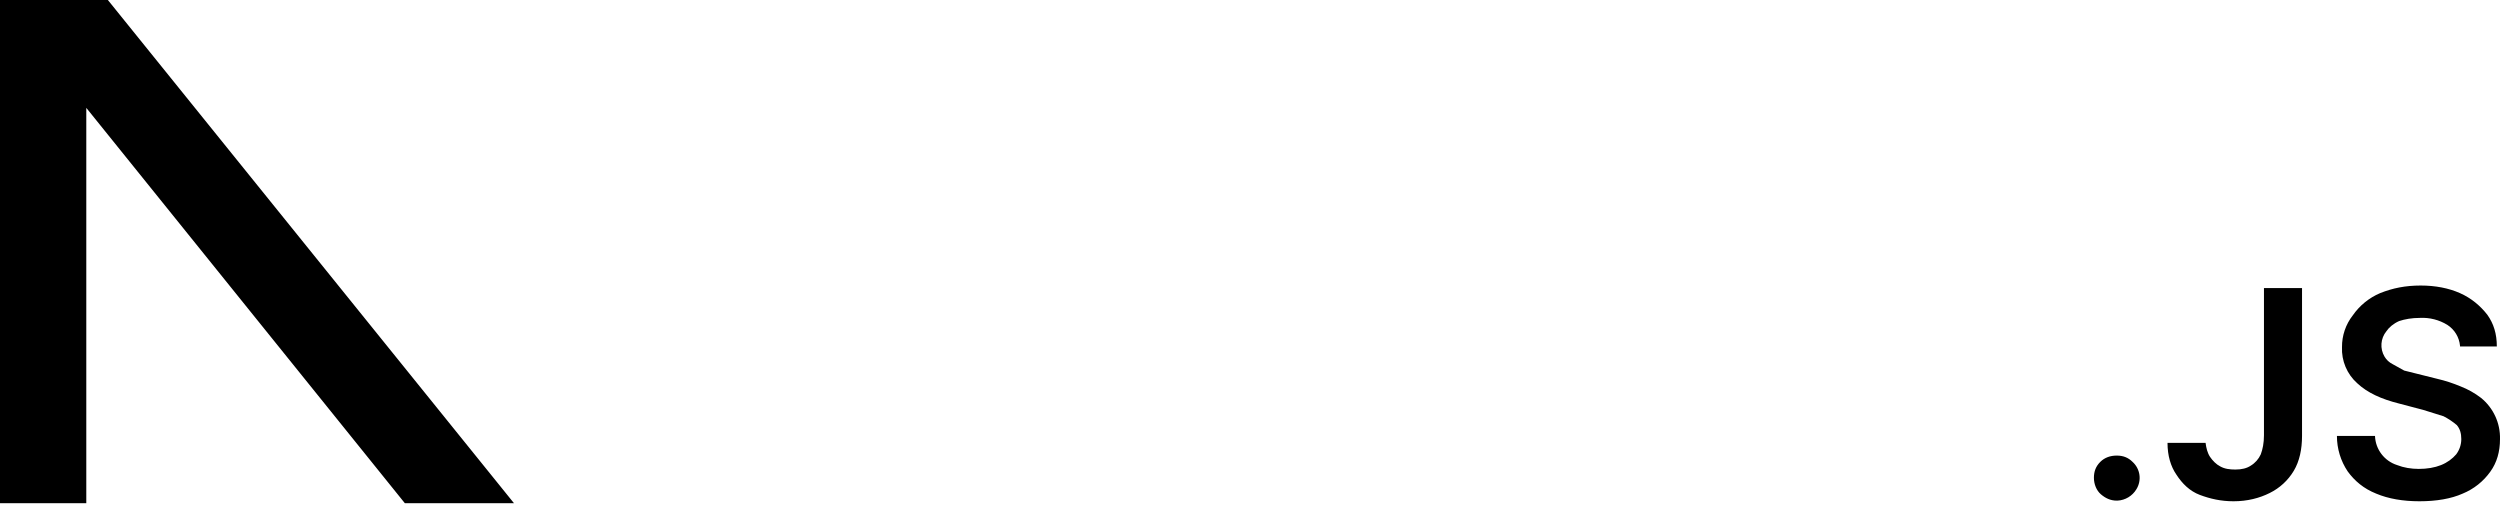
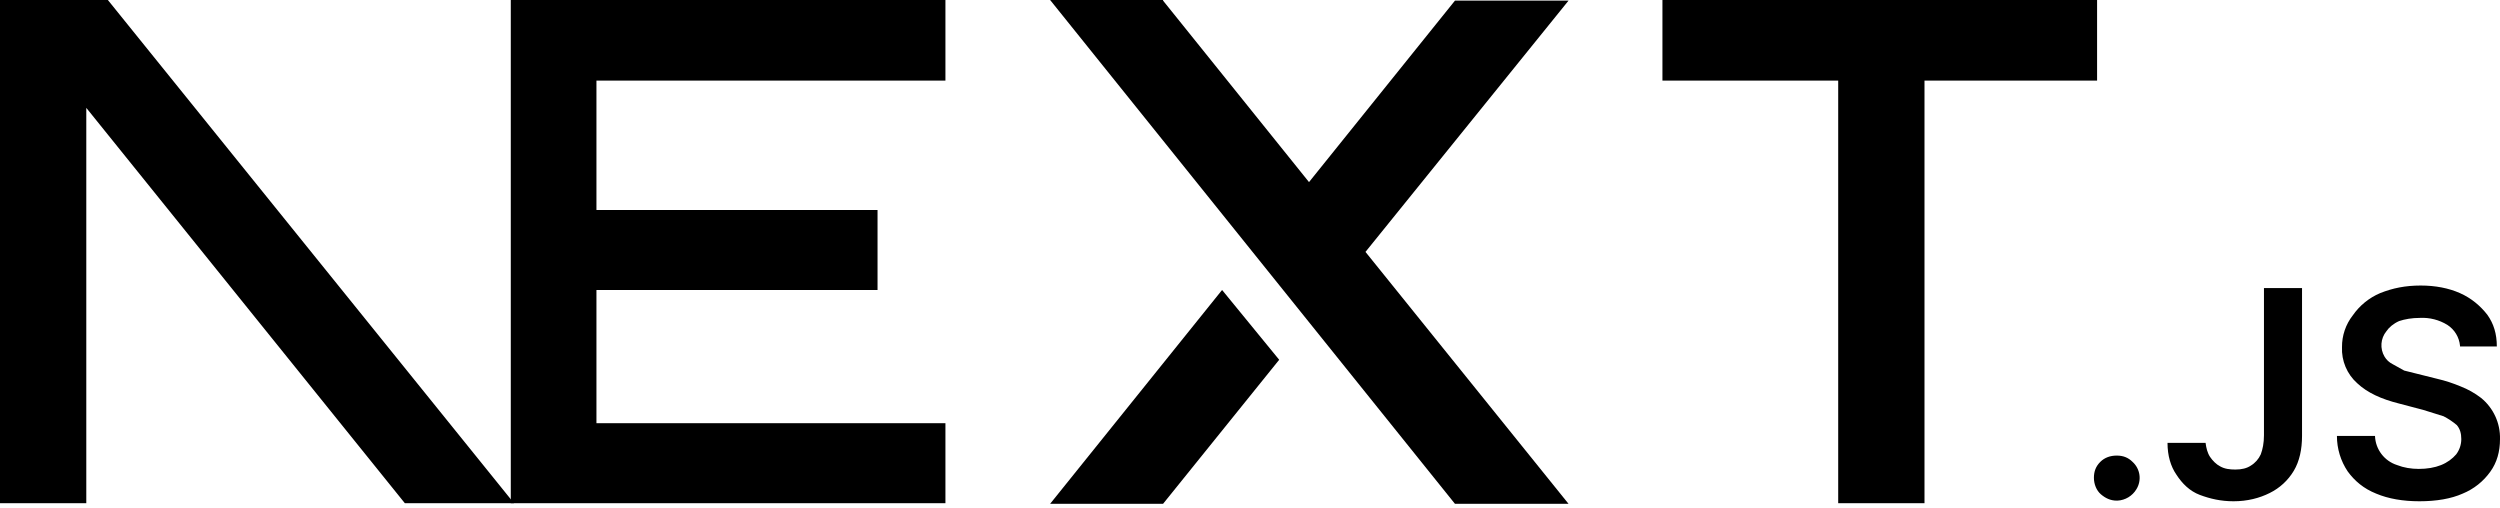
<svg xmlns="http://www.w3.org/2000/svg" fill="none" viewBox="0 0 394 80">
-   <path fill="#ffff" d="M262 0h68.5v12.7h-27.2v66.6h-13.6V12.7H262V0ZM149 0v12.7H94v20.4h44.3v12.6H94v21h55v12.6H80.5V0h68.7zm34.3 0h-17.8l63.8 79.4h17.9l-32-39.7 32-39.6h-17.9l-23 28.6-23-28.6zm18.3 56.7-9-11-27.1 33.7h17.8l18.3-22.7z" />
+   <path fill="#000" d="M262 0h68.5v12.7h-27.2v66.6h-13.6V12.7H262V0ZM149 0v12.7H94v20.4h44.3v12.6H94v21h55v12.6H80.5V0h68.7zm34.3 0h-17.8l63.8 79.4h17.9l-32-39.7 32-39.6h-17.9l-23 28.6-23-28.6zm18.3 56.7-9-11-27.1 33.7h17.8l18.3-22.7z" />
  <path fill="#000" d="M81 79.3 17 0H0v79.3h13.6V17l50.2 62.3H81Zm252.6-.4c-1 0-1.8-.4-2.5-1s-1.1-1.6-1.1-2.6.3-1.8 1-2.5 1.6-1 2.6-1 1.8.3 2.5 1a3.4 3.4 0 0 1 .6 4.3 3.7 3.7 0 0 1-3 1.8zm23.2-33.5h6v23.3c0 2.1-.4 4-1.3 5.5a9.1 9.1 0 0 1-3.8 3.5c-1.6.8-3.5 1.3-5.7 1.3-2 0-3.7-.4-5.3-1s-2.8-1.8-3.7-3.2c-.9-1.3-1.4-3-1.4-5h6c.1.8.3 1.6.7 2.2s1 1.2 1.6 1.5c.7.4 1.5.5 2.4.5 1 0 1.8-.2 2.4-.6a4 4 0 0 0 1.6-1.8c.3-.8.5-1.8.5-3V45.5zm30.9 9.1a4.4 4.4 0 0 0-2-3.3 7.5 7.5 0 0 0-4.3-1.1c-1.3 0-2.4.2-3.3.5-.9.4-1.6 1-2 1.6a3.5 3.5 0 0 0-.3 4c.3.5.7.9 1.3 1.2l1.8 1 2 .5 3.2.8c1.3.3 2.5.7 3.7 1.2a13 13 0 0 1 3.2 1.8 8.1 8.1 0 0 1 3 6.5c0 2-.5 3.7-1.5 5.1a10 10 0 0 1-4.4 3.5c-1.8.8-4.1 1.2-6.8 1.2-2.6 0-4.9-.4-6.8-1.2-2-.8-3.4-2-4.5-3.5a10 10 0 0 1-1.7-5.6h6a5 5 0 0 0 3.5 4.6c1 .4 2.2.6 3.4.6 1.3 0 2.5-.2 3.5-.6 1-.4 1.8-1 2.4-1.7a4 4 0 0 0 .8-2.4c0-.9-.2-1.6-.7-2.2a11 11 0 0 0-2.1-1.4l-3.2-1-3.8-1c-2.8-.7-5-1.7-6.6-3.2a7.2 7.2 0 0 1-2.4-5.7 8 8 0 0 1 1.7-5 10 10 0 0 1 4.3-3.5c2-.8 4-1.2 6.4-1.2 2.3 0 4.4.4 6.2 1.2 1.8.8 3.2 2 4.3 3.4 1 1.4 1.5 3 1.5 5h-5.8z" />
</svg>
